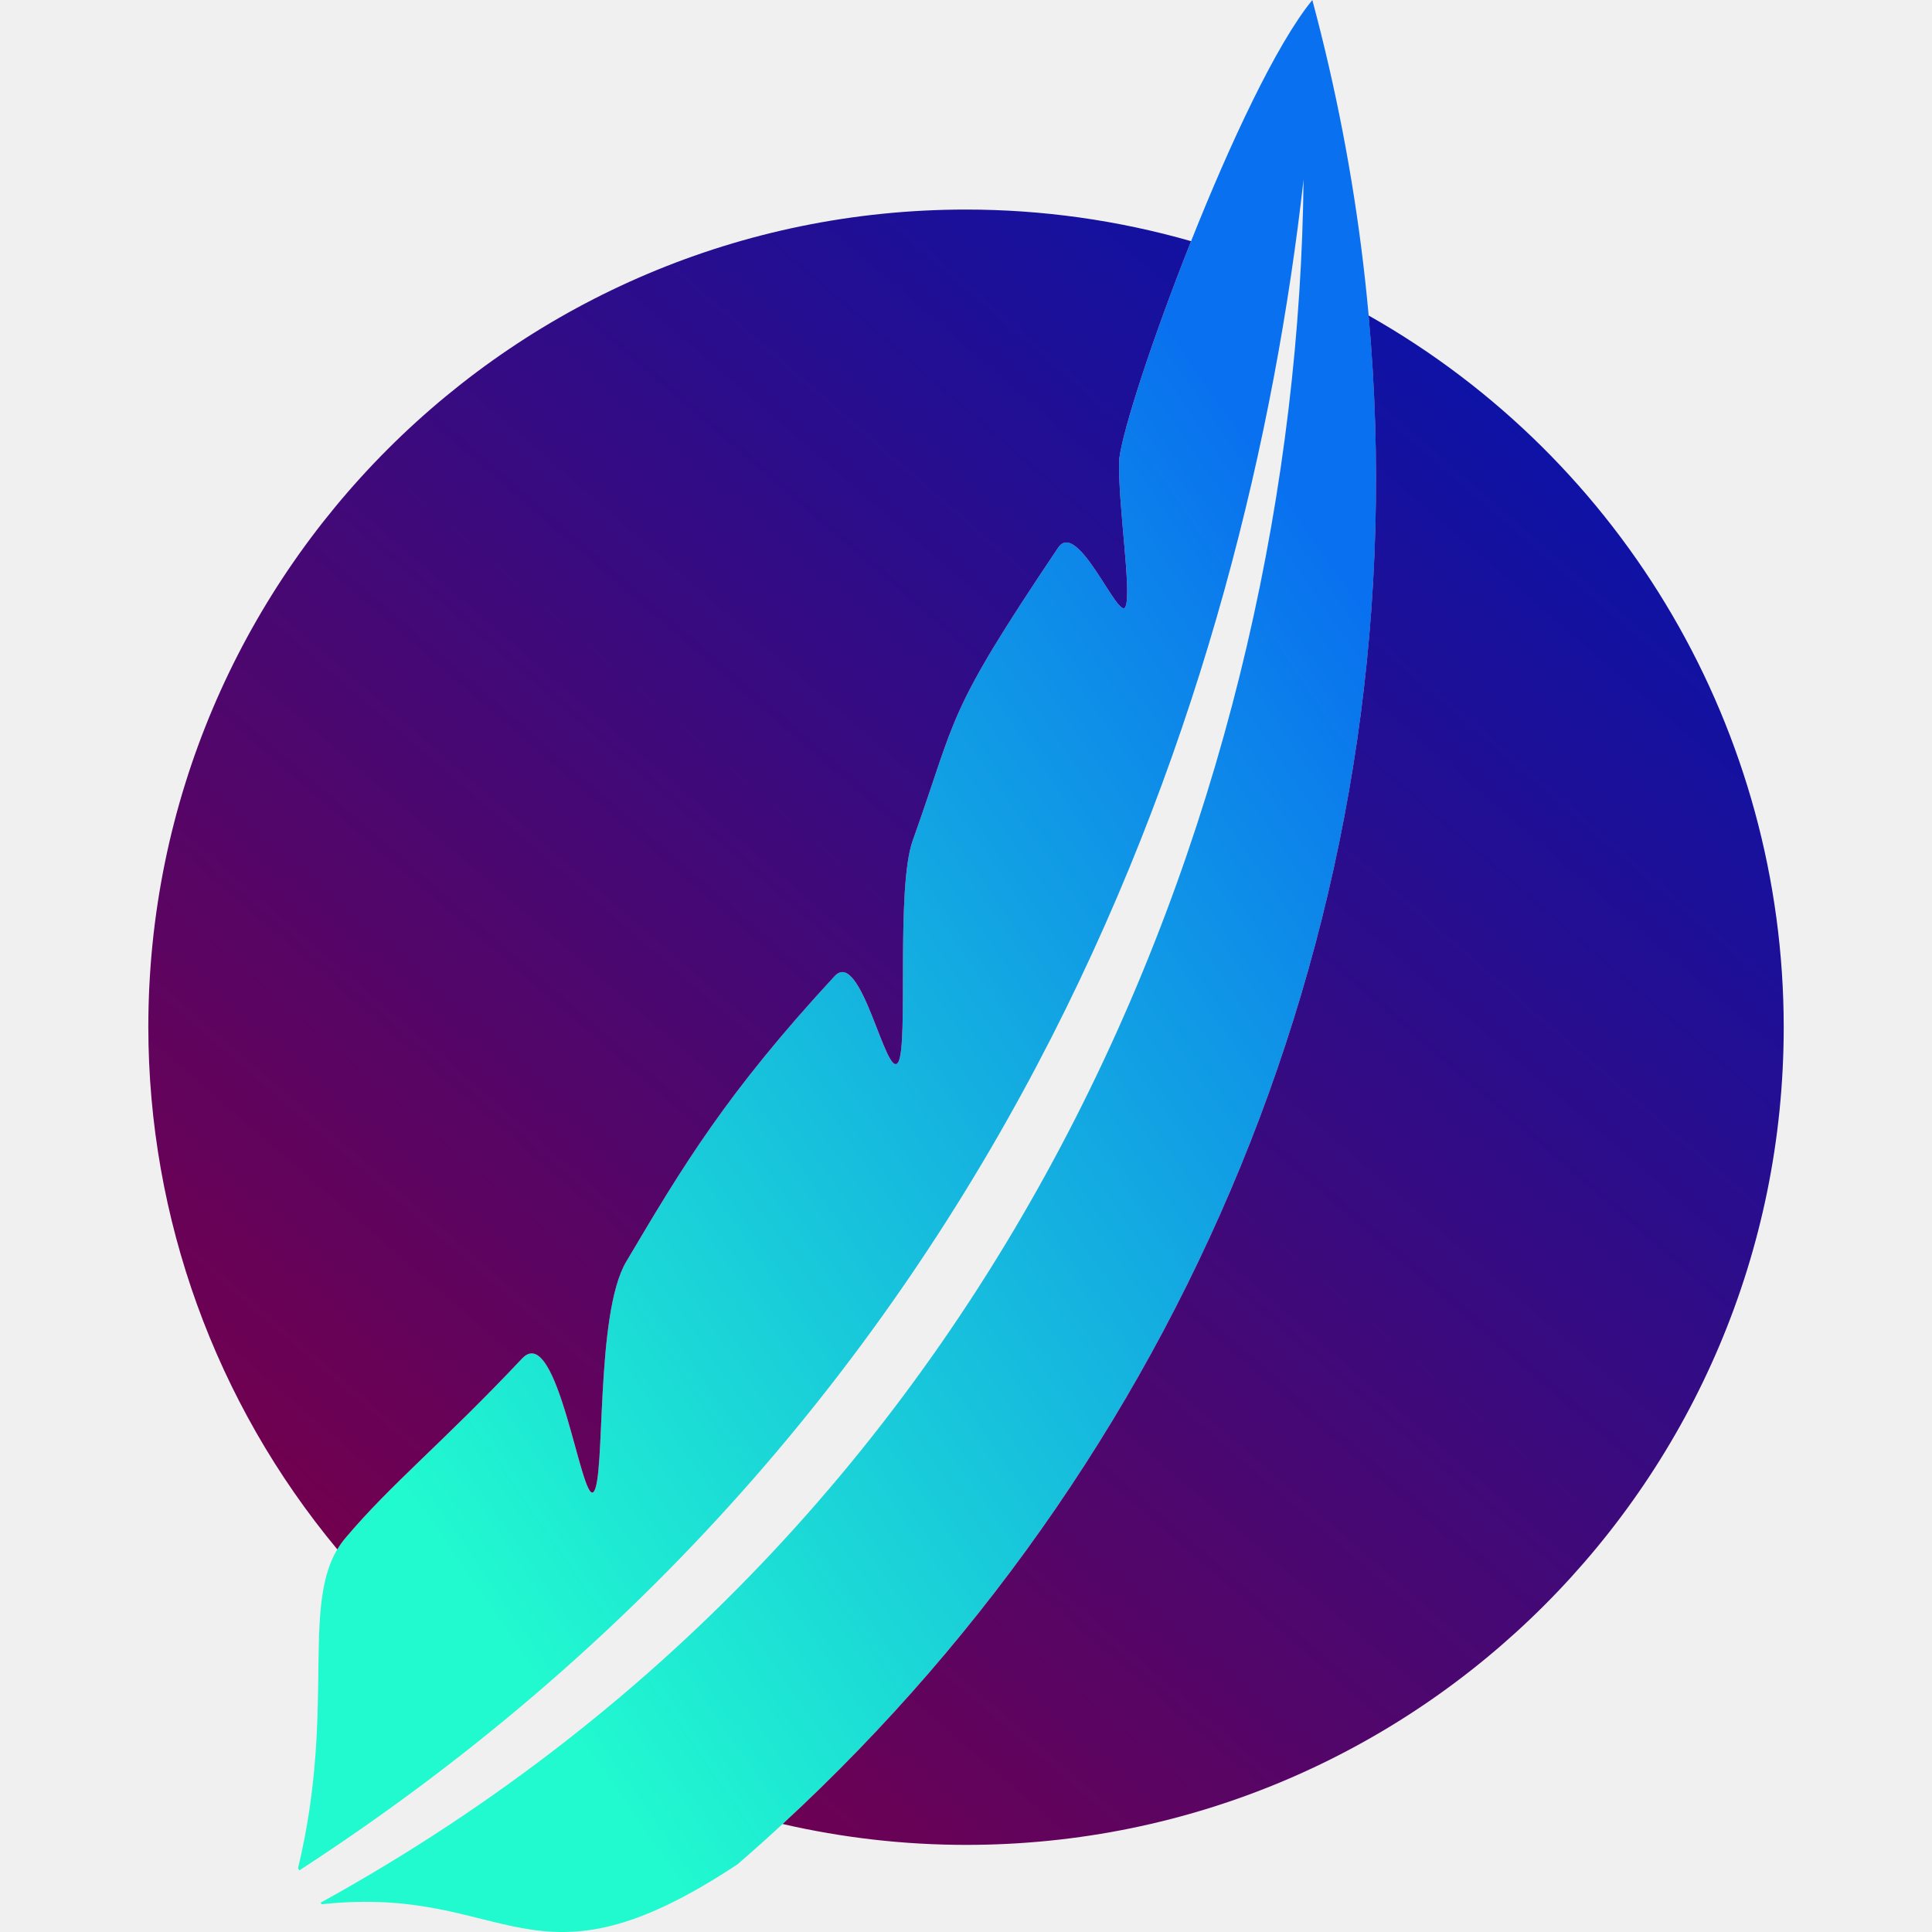
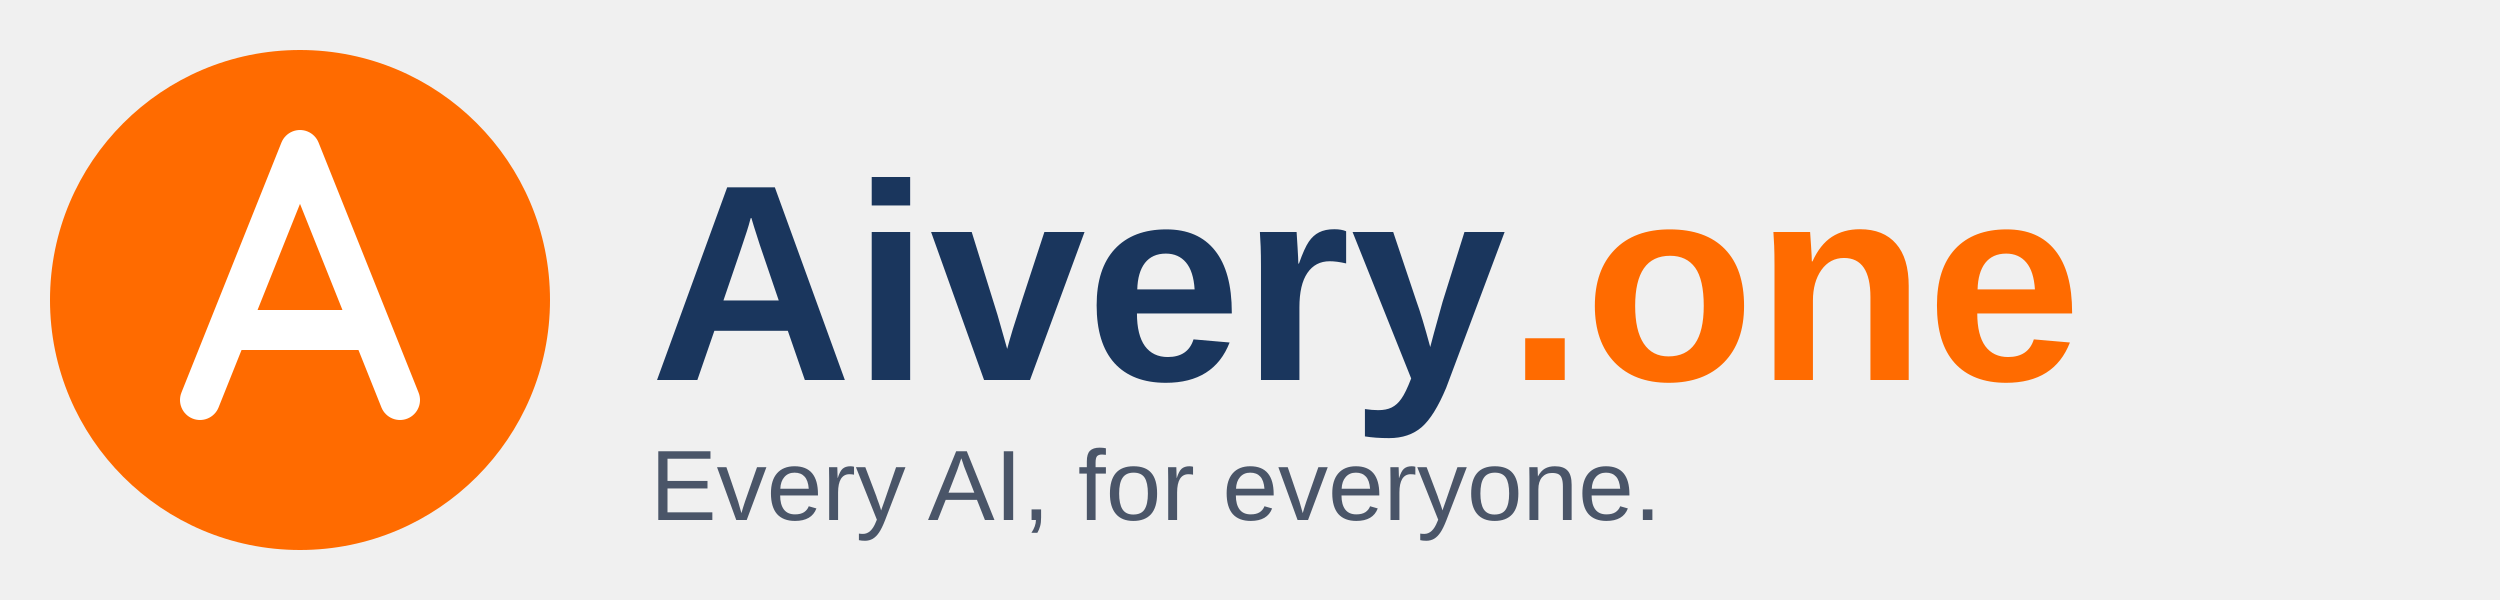
- <svg xmlns="http://www.w3.org/2000/svg" xmlns:xlink="http://www.w3.org/1999/xlink" width="512" height="512" version="1.1" viewBox="0 0 512 512">
-   <defs>
-     <linearGradient id="linearGradient22708">
-       <stop stop-color="#21facf" offset="0" />
-       <stop stop-color="#0970ef" offset="1" />
-     </linearGradient>
-     <linearGradient id="linearGradient6949" x1="68.454" x2="198.59" y1="246.73" y2="96.35" gradientTransform="translate(-5.754,-56.594)" gradientUnits="userSpaceOnUse">
-       <stop stop-color="#72004e" offset="0" />
-       <stop stop-color="#0015b1" offset="1" />
-     </linearGradient>
-     <linearGradient id="linearGradient22718" x1="56.735" x2="155.2" y1="246.96" y2="58.575" gradientUnits="userSpaceOnUse">
-       <stop stop-color="#4f00da" offset="0" />
-       <stop stop-color="#e5311b" offset="1" />
-     </linearGradient>
-     <linearGradient id="linearGradient23463" x1="68.454" x2="198.59" y1="246.73" y2="96.35" gradientUnits="userSpaceOnUse" xlink:href="#linearGradient22708" />
-     <linearGradient id="linearGradient903" x1="54.478" x2="192.1" y1="247.56" y2="9.809" gradientTransform="matrix(.87923 0 0 .87923 -9.551 48.787)" gradientUnits="userSpaceOnUse">
-       <stop stop-color="#dc180d" offset="0" />
-       <stop stop-color="#f96e20" offset=".5" />
-       <stop stop-color="#f4ce41" offset="1" />
-     </linearGradient>
-     <linearGradient id="linearGradient918" x1="39.468" x2="154.99" y1="204.22" y2="124.47" gradientUnits="userSpaceOnUse" xlink:href="#linearGradient22708" />
-   </defs>
-   <g transform="matrix(2.473 0 0 2.473 -4.8978 -4.8812)">
-     <path transform="translate(-5.5496,-57.412)" d="m148.16 59.393c-7.71 9.399-19.951 42.888-20.696 49.204-0.17 4.674 1.373 14.231 0.672 15.805-0.719 1.613-5.117-9.446-7.215-6.327-12.219 18.168-10.7 17.731-15.582 31.378-1.836 5.131-0.424 21.99-1.567 23.773-1.273 1.987-3.962-12.31-6.806-9.236-11.603 12.54-16.279 20.379-22.336 30.607-3.359 5.673-2.182 23.33-3.506 24.674-1.302 1.321-3.857-18.326-7.644-14.309-8.519 9.038-14.054 13.441-18.946 19.252-5.198 6.174-0.783 17.584-5.067 35.383l0.145 0.221c77.447-50.308 101.52-127.16 107.61-181.19-0.681 63.93-29.41 142.78-105.33 184.65l0.113 0.171c20.241-2.181 22.307 10.458 44.562-4.284 55.792-48.277 81.856-124.29 61.593-199.78z" display="none" fill="url(#linearGradient903)" />
-     <path transform="translate(-5.5498,-57.412)" d="m148.16 59.393c-7.71 9.399-19.951 42.888-20.696 49.204-0.17 4.674 1.373 14.231 0.672 15.805-0.719 1.613-5.117-9.446-7.215-6.327-12.219 18.168-10.7 17.731-15.582 31.378-1.836 5.131-0.424 21.99-1.567 23.773-1.273 1.987-3.962-12.31-6.806-9.236-11.603 12.54-16.279 20.379-22.336 30.607-3.359 5.673-2.182 23.33-3.506 24.674-1.302 1.321-3.857-18.326-7.644-14.309-8.519 9.038-14.054 13.441-18.946 19.252-5.198 6.174-0.783 17.584-5.067 35.383l0.145 0.221c77.447-50.308 101.52-127.16 107.61-181.19-0.681 63.93-29.41 142.78-105.33 184.65l0.113 0.171c20.241-2.181 22.307 10.458 44.562-4.284 55.792-48.277 81.856-124.29 61.593-199.78z" fill="url(#linearGradient918)" />
-     <g transform="translate(0 2.0218e-5)">
-       <path transform="translate(-5.7543,-56.594)" d="m111.25 81.024c-48.394-1.5e-5 -87.625 39.231-87.625 87.625 0.017 20.443 7.182 40.236 20.253 55.954 0.252-0.422 0.536-0.824 0.858-1.206 4.892-5.81 10.427-10.214 18.946-19.252 3.787-4.018 6.341 15.63 7.644 14.309 1.324-1.344 0.147-19.001 3.506-24.674 6.056-10.228 10.733-18.067 22.336-30.607 2.844-3.074 5.533 11.223 6.806 9.236 1.142-1.782-0.269-18.641 1.566-23.773 4.882-13.647 3.363-13.21 15.582-31.378 2.098-3.119 6.496 7.94 7.215 6.327 0.701-1.573-0.842-11.131-0.672-15.805 0.372-3.15 3.604-13.059 7.705-23.367-7.843-2.247-15.962-3.388-24.12-3.389zm43.142 11.356c5.566 61.595-18.426 120.7-62.796 161.65 6.446 1.486 13.04 2.237 19.655 2.239 48.394 1e-5 87.625-39.231 87.625-87.625-3.1e-4 -31.581-16.995-60.719-44.484-76.268z" display="none" fill="url(#linearGradient22718)" />
-       <path transform="translate(-5.754,-56.594)" d="m111.25 81.024c-48.394-1.5e-5 -87.625 39.231-87.625 87.625 0.017 20.443 7.182 40.236 20.253 55.954 0.252-0.422 0.536-0.824 0.858-1.206 4.892-5.81 10.427-10.214 18.946-19.252 3.787-4.018 6.341 15.63 7.644 14.309 1.324-1.344 0.147-19.001 3.506-24.674 6.056-10.228 10.733-18.067 22.336-30.607 2.844-3.074 5.533 11.223 6.806 9.236 1.142-1.782-0.269-18.641 1.566-23.773 4.882-13.647 3.363-13.21 15.582-31.378 2.098-3.119 6.496 7.94 7.215 6.327 0.701-1.573-0.842-11.131-0.672-15.805 0.372-3.15 3.604-13.059 7.705-23.367-7.843-2.247-15.962-3.388-24.12-3.389zm43.142 11.356c5.566 61.595-18.426 120.7-62.796 161.65 6.446 1.486 13.04 2.237 19.655 2.239 48.394 1e-5 87.625-39.231 87.625-87.625-3.1e-4 -31.581-16.995-60.719-44.484-76.268z" display="none" fill="url(#linearGradient23463)" />
-       <path d="m105.5 24.43c-48.394-1.5e-5 -87.625 39.231-87.625 87.625 0.017 20.443 7.182 40.236 20.253 55.954 0.252-0.422 0.536-0.824 0.858-1.206 4.892-5.81 10.427-10.214 18.946-19.252 3.787-4.018 6.341 15.63 7.644 14.309 1.324-1.344 0.147-19.001 3.506-24.674 6.056-10.228 10.733-18.067 22.336-30.607 2.844-3.074 5.533 11.223 6.806 9.236 1.142-1.782-0.269-18.641 1.566-23.773 4.882-13.647 3.363-13.21 15.582-31.378 2.098-3.119 6.496 7.94 7.215 6.327 0.701-1.573-0.842-11.131-0.672-15.805 0.372-3.15 3.604-13.059 7.705-23.367-7.843-2.247-15.962-3.388-24.12-3.389zm43.142 11.356c5.566 61.595-18.426 120.7-62.796 161.65 6.446 1.486 13.04 2.237 19.655 2.239 48.394 1e-5 87.625-39.231 87.625-87.625-3.1e-4 -31.581-16.995-60.719-44.484-76.268z" fill="url(#linearGradient6949)" />
-     </g>
-   </g>
+ <svg xmlns="http://www.w3.org/2000/svg" width="250" height="60" viewBox="0 0 250 60">
+   <circle cx="30" cy="30" r="25" fill="#FF6B00" />
+   <path d="M20 40L30 15L40 40M24 33H36" stroke="white" stroke-width="4" fill="none" stroke-linecap="round" stroke-linejoin="round" />
+   <text x="65" y="38" font-family="Arial, sans-serif" font-weight="bold" font-size="28" fill="#1A365D">
+     Aivery<tspan fill="#FF6B00">.one</tspan>
+   </text>
+   <text x="65" y="52" font-family="Arial, sans-serif" font-size="10" fill="#4A5568">
+     Every AI, for everyone.
+   </text>
</svg>
